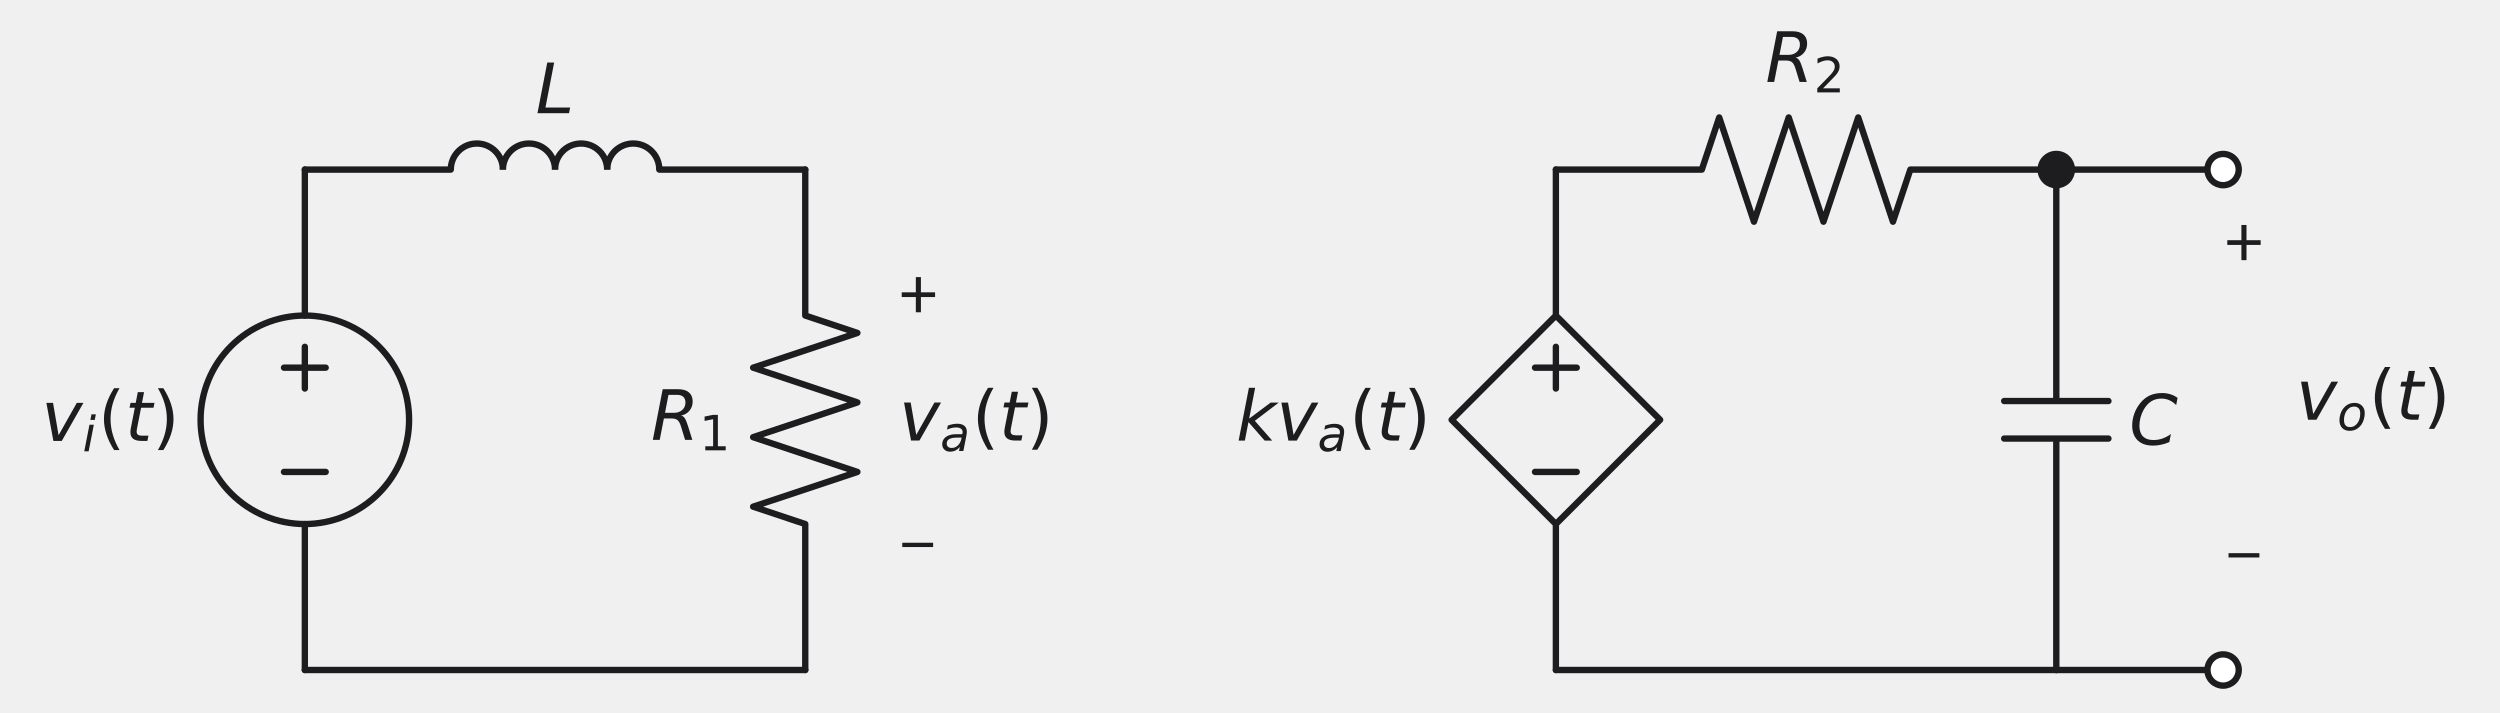
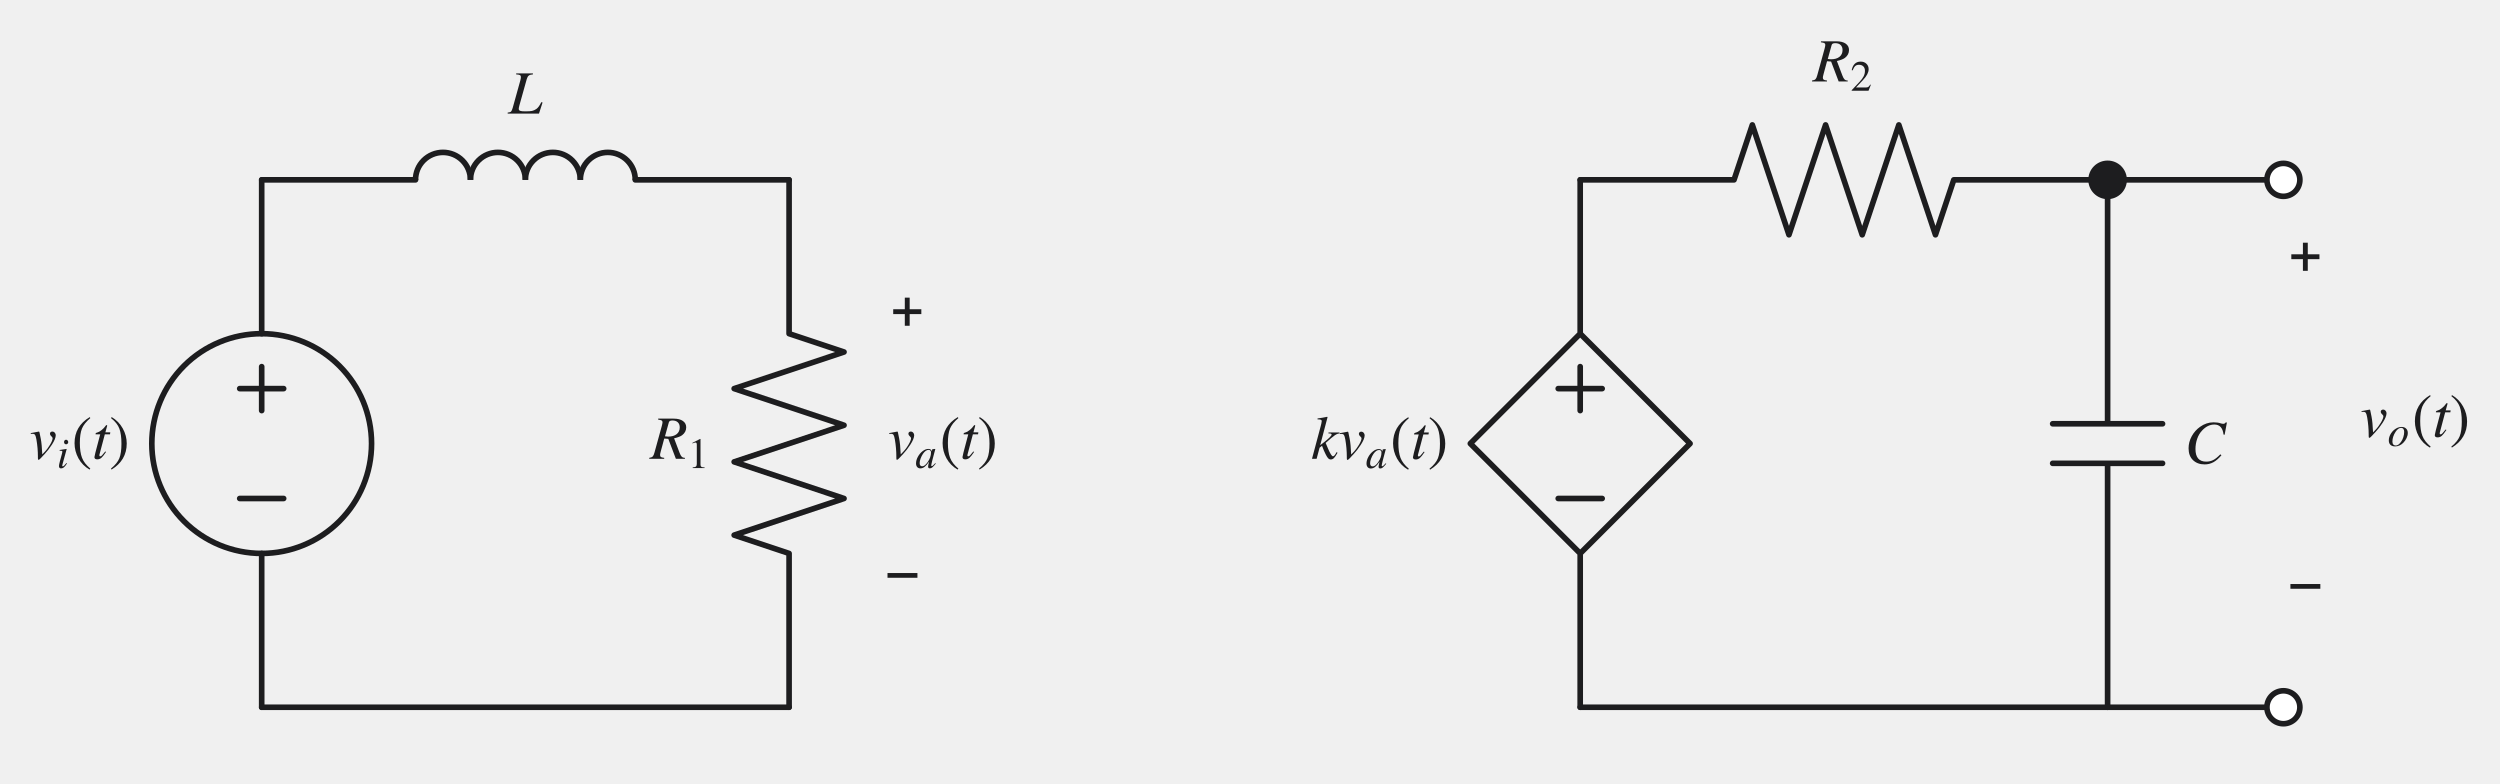
- <svg xmlns="http://www.w3.org/2000/svg" xmlns:xlink="http://www.w3.org/1999/xlink" width="431.64pt" height="123.06pt" viewBox="0 0 431.64 123.06" version="1.1">
+ <svg xmlns="http://www.w3.org/2000/svg" xmlns:xlink="http://www.w3.org/1999/xlink" width="487.54pt" height="152.739pt" viewBox="0 0 487.54 152.739" version="1.1">
  <defs>
    <style type="text/css">*{stroke-linejoin: round; stroke-linecap: butt}</style>
  </defs>
  <g id="figure_1">
    <g id="patch_1">
-       <path d="M 0 123.06  L 431.64 123.06  L 431.64 0  L 0 0  L 0 123.06  z " style="fill: none" />
+       <path d="M 0 152.739 L 487.54 152.739 L 487.54 0 L 0 0 L 0 152.739 z " style="fill: none" />
    </g>
    <g id="axes_1">
      <g id="patch_2">
-         <path d="M 52.632 90.48  C 57.406 90.48 61.984 88.583 65.36 85.208  C 68.735 81.832 70.632 77.254 70.632 72.48  C 70.632 67.706 68.735 63.128 65.36 59.752  C 61.984 56.377 57.406 54.48 52.632 54.48  C 47.858 54.48 43.28 56.377 39.904 59.752  C 36.529 63.128 34.632 67.706 34.632 72.48  C 34.632 77.254 36.529 81.832 39.904 85.208  C 43.28 88.583 47.858 90.48 52.632 90.48  L 52.632 90.48  z " clip-path="url(#p7428f776f4)" style="fill: none; stroke: #1d1d1f; stroke-width: 1.1; stroke-linejoin: miter" />
+         <path d="M 51.033 107.928 C 56.716 107.928 62.166 105.67 66.185 101.652 C 70.203 97.633 72.461 92.183 72.461 86.5 C 72.461 80.817 70.203 75.367 66.185 71.348 C 62.166 67.33 56.716 65.072 51.033 65.072 C 45.35 65.072 39.9 67.33 35.882 71.348 C 31.863 75.367 29.606 80.817 29.606 86.5 C 29.606 92.183 31.863 97.633 35.882 101.652 C 39.9 105.67 45.35 107.928 51.033 107.928 L 51.033 107.928 z " clip-path="url(#p92e5ad2be8)" style="fill: none; stroke: #1d1d1f; stroke-width: 1.1; stroke-linejoin: miter" />
      </g>
      <g id="patch_3">
-         <path d="M 86.832 29.28  C 86.832 28.087 86.358 26.942 85.514 26.098  C 84.67 25.254 83.525 24.78 82.332 24.78  C 81.139 24.78 79.994 25.254 79.15 26.098  C 78.306 26.942 77.832 28.087 77.832 29.28  " clip-path="url(#p7428f776f4)" style="fill: none; stroke: #1d1d1f; stroke-width: 1.1; stroke-linejoin: miter" />
+         <path d="M 91.745 35.074 C 91.745 33.654 91.181 32.29 90.176 31.286 C 89.172 30.282 87.809 29.717 86.389 29.717 C 84.968 29.717 83.605 30.282 82.601 31.286 C 81.596 32.29 81.032 33.654 81.032 35.074 " clip-path="url(#p92e5ad2be8)" style="fill: none; stroke: #1d1d1f; stroke-width: 1.1; stroke-linejoin: miter" />
      </g>
      <g id="patch_4">
-         <path d="M 95.832 29.28  C 95.832 28.087 95.358 26.942 94.514 26.098  C 93.67 25.254 92.525 24.78 91.332 24.78  C 90.139 24.78 88.994 25.254 88.15 26.098  C 87.306 26.942 86.832 28.087 86.832 29.28  " clip-path="url(#p7428f776f4)" style="fill: none; stroke: #1d1d1f; stroke-width: 1.1; stroke-linejoin: miter" />
+         <path d="M 102.459 35.074 C 102.459 33.654 101.894 32.29 100.89 31.286 C 99.886 30.282 98.523 29.717 97.102 29.717 C 95.682 29.717 94.319 30.282 93.314 31.286 C 92.31 32.29 91.745 33.654 91.745 35.074 " clip-path="url(#p92e5ad2be8)" style="fill: none; stroke: #1d1d1f; stroke-width: 1.1; stroke-linejoin: miter" />
      </g>
      <g id="patch_5">
-         <path d="M 104.832 29.28  C 104.832 28.087 104.358 26.942 103.514 26.098  C 102.67 25.254 101.525 24.78 100.332 24.78  C 99.139 24.78 97.994 25.254 97.15 26.098  C 96.306 26.942 95.832 28.087 95.832 29.28  " clip-path="url(#p7428f776f4)" style="fill: none; stroke: #1d1d1f; stroke-width: 1.1; stroke-linejoin: miter" />
+         <path d="M 113.173 35.074 C 113.173 33.654 112.608 32.29 111.604 31.286 C 110.6 30.282 109.236 29.717 107.816 29.717 C 106.396 29.717 105.032 30.282 104.028 31.286 C 103.024 32.29 102.459 33.654 102.459 35.074 " clip-path="url(#p92e5ad2be8)" style="fill: none; stroke: #1d1d1f; stroke-width: 1.1; stroke-linejoin: miter" />
      </g>
      <g id="patch_6">
-         <path d="M 113.832 29.28  C 113.832 28.087 113.358 26.942 112.514 26.098  C 111.67 25.254 110.525 24.78 109.332 24.78  C 108.139 24.78 106.994 25.254 106.15 26.098  C 105.306 26.942 104.832 28.087 104.832 29.28  " clip-path="url(#p7428f776f4)" style="fill: none; stroke: #1d1d1f; stroke-width: 1.1; stroke-linejoin: miter" />
+         <path d="M 123.887 35.074 C 123.887 33.654 123.322 32.29 122.318 31.286 C 121.314 30.282 119.95 29.717 118.53 29.717 C 117.11 29.717 115.746 30.282 114.742 31.286 C 113.738 32.29 113.173 33.654 113.173 35.074 " clip-path="url(#p92e5ad2be8)" style="fill: none; stroke: #1d1d1f; stroke-width: 1.1; stroke-linejoin: miter" />
      </g>
      <g id="line2d_1">
-         <path d="M 52.632 115.68  L 52.632 90.48  L 52.632 90.48  M 52.632 54.48  L 52.632 54.48  L 52.632 29.28  " clip-path="url(#p7428f776f4)" style="fill: none; stroke: #1d1d1f; stroke-width: 1.1; stroke-linecap: round" />
+         <path d="M 51.033 137.926 L 51.033 107.928 L 51.033 107.928 M 51.033 65.072 L 51.033 65.072 L 51.033 35.074 " clip-path="url(#p92e5ad2be8)" style="fill: none; stroke: #1d1d1f; stroke-width: 1.1; stroke-linecap: round" />
      </g>
      <g id="line2d_2">
-         <path d="M 56.232 81.48  L 49.032 81.48  " clip-path="url(#p7428f776f4)" style="fill: none; stroke: #1d1d1f; stroke-width: 1.1; stroke-linecap: round" />
+         <path d="M 55.319 97.214 L 46.748 97.214 " clip-path="url(#p92e5ad2be8)" style="fill: none; stroke: #1d1d1f; stroke-width: 1.1; stroke-linecap: round" />
      </g>
      <g id="line2d_3">
-         <path d="M 52.632 67.08  L 52.632 59.88  " clip-path="url(#p7428f776f4)" style="fill: none; stroke: #1d1d1f; stroke-width: 1.1; stroke-linecap: round" />
+         <path d="M 51.033 80.072 L 51.033 71.501 " clip-path="url(#p92e5ad2be8)" style="fill: none; stroke: #1d1d1f; stroke-width: 1.1; stroke-linecap: round" />
      </g>
      <g id="line2d_4">
-         <path d="M 56.232 63.48  L 49.032 63.48  " clip-path="url(#p7428f776f4)" style="fill: none; stroke: #1d1d1f; stroke-width: 1.1; stroke-linecap: round" />
+         <path d="M 55.319 75.786 L 46.748 75.786 " clip-path="url(#p92e5ad2be8)" style="fill: none; stroke: #1d1d1f; stroke-width: 1.1; stroke-linecap: round" />
      </g>
      <g id="line2d_5">
-         <path d="M 52.632 29.28  L 77.832 29.28  M 113.832 29.28  L 139.032 29.28  " clip-path="url(#p7428f776f4)" style="fill: none; stroke: #1d1d1f; stroke-width: 1.1; stroke-linecap: round" />
+         <path d="M 51.033 35.074 L 81.032 35.074 M 123.887 35.074 L 153.885 35.074 " clip-path="url(#p92e5ad2be8)" style="fill: none; stroke: #1d1d1f; stroke-width: 1.1; stroke-linecap: round" />
      </g>
      <g id="line2d_6">
-         <path d="M 139.032 29.28  L 139.032 54.48  L 148.032 57.48  L 130.032 63.48  L 148.032 69.48  L 130.032 75.48  L 148.032 81.48  L 130.032 87.48  L 139.032 90.48  L 139.032 115.68  " clip-path="url(#p7428f776f4)" style="fill: none; stroke: #1d1d1f; stroke-width: 1.1; stroke-linecap: round" />
+         <path d="M 153.885 35.074 L 153.885 65.072 L 164.599 68.644 L 143.172 75.786 L 164.599 82.929 L 143.172 90.071 L 164.599 97.214 L 143.172 104.356 L 153.885 107.928 L 153.885 137.926 " clip-path="url(#p92e5ad2be8)" style="fill: none; stroke: #1d1d1f; stroke-width: 1.1; stroke-linecap: round" />
      </g>
      <g id="line2d_7">
-         <path d="M 139.032 115.68  L 95.832 115.68  L 52.632 115.68  " clip-path="url(#p7428f776f4)" style="fill: none; stroke: #1d1d1f; stroke-width: 1.1; stroke-linecap: round" />
+         <path d="M 153.885 137.926 L 102.459 137.926 L 51.033 137.926 " clip-path="url(#p92e5ad2be8)" style="fill: none; stroke: #1d1d1f; stroke-width: 1.1; stroke-linecap: round" />
      </g>
      <g id="line2d_8">
-         <path d="M 268.632 115.68  L 268.632 90.48  L 250.632 72.48  L 268.632 54.48  L 286.632 72.48  L 268.632 90.48  M 268.632 54.48  L 268.632 29.28  " clip-path="url(#p7428f776f4)" style="fill: none; stroke: #1d1d1f; stroke-width: 1.1; stroke-linecap: round" />
+         <path d="M 308.164 137.926 L 308.164 107.928 L 286.736 86.5 L 308.164 65.072 L 329.592 86.5 L 308.164 107.928 M 308.164 65.072 L 308.164 35.074 " clip-path="url(#p92e5ad2be8)" style="fill: none; stroke: #1d1d1f; stroke-width: 1.1; stroke-linecap: round" />
      </g>
      <g id="line2d_9">
-         <path d="M 272.232 81.48  L 265.032 81.48  " clip-path="url(#p7428f776f4)" style="fill: none; stroke: #1d1d1f; stroke-width: 1.1; stroke-linecap: round" />
+         <path d="M 312.45 97.214 L 303.878 97.214 " clip-path="url(#p92e5ad2be8)" style="fill: none; stroke: #1d1d1f; stroke-width: 1.1; stroke-linecap: round" />
      </g>
      <g id="line2d_10">
-         <path d="M 268.632 67.08  L 268.632 59.88  " clip-path="url(#p7428f776f4)" style="fill: none; stroke: #1d1d1f; stroke-width: 1.1; stroke-linecap: round" />
+         <path d="M 308.164 80.072 L 308.164 71.501 " clip-path="url(#p92e5ad2be8)" style="fill: none; stroke: #1d1d1f; stroke-width: 1.1; stroke-linecap: round" />
      </g>
      <g id="line2d_11">
-         <path d="M 272.232 63.48  L 265.032 63.48  " clip-path="url(#p7428f776f4)" style="fill: none; stroke: #1d1d1f; stroke-width: 1.1; stroke-linecap: round" />
+         <path d="M 312.45 75.786 L 303.878 75.786 " clip-path="url(#p92e5ad2be8)" style="fill: none; stroke: #1d1d1f; stroke-width: 1.1; stroke-linecap: round" />
      </g>
      <g id="line2d_12">
-         <path d="M 268.632 29.28  L 293.832 29.28  L 296.832 20.28  L 302.832 38.28  L 308.832 20.28  L 314.832 38.28  L 320.832 20.28  L 326.832 38.28  L 329.832 29.28  L 355.032 29.28  " clip-path="url(#p7428f776f4)" style="fill: none; stroke: #1d1d1f; stroke-width: 1.1; stroke-linecap: round" />
+         <path d="M 308.164 35.074 L 338.163 35.074 L 341.734 24.36 L 348.876 45.788 L 356.019 24.36 L 363.161 45.788 L 370.304 24.36 L 377.446 45.788 L 381.018 35.074 L 411.016 35.074 " clip-path="url(#p92e5ad2be8)" style="fill: none; stroke: #1d1d1f; stroke-width: 1.1; stroke-linecap: round" />
      </g>
      <g id="line2d_13">
-         <path d="M 355.032 29.28  L 355.032 69.24  M 364.032 69.24  L 346.032 69.24  M 364.032 75.72  L 346.032 75.72  M 355.032 75.72  L 355.032 115.68  " clip-path="url(#p7428f776f4)" style="fill: none; stroke: #1d1d1f; stroke-width: 1.1; stroke-linecap: round" />
+         <path d="M 411.016 35.074 L 411.016 82.643 M 421.73 82.643 L 400.303 82.643 M 421.73 90.357 L 400.303 90.357 M 411.016 90.357 L 411.016 137.926 " clip-path="url(#p92e5ad2be8)" style="fill: none; stroke: #1d1d1f; stroke-width: 1.1; stroke-linecap: round" />
      </g>
      <g id="line2d_14">
-         <path d="M 355.032 115.68  L 311.832 115.68  L 268.632 115.68  " clip-path="url(#p7428f776f4)" style="fill: none; stroke: #1d1d1f; stroke-width: 1.1; stroke-linecap: round" />
+         <path d="M 411.016 137.926 L 359.59 137.926 L 308.164 137.926 " clip-path="url(#p92e5ad2be8)" style="fill: none; stroke: #1d1d1f; stroke-width: 1.1; stroke-linecap: round" />
      </g>
      <g id="line2d_15">
-         <path d="M 355.032 29.28  L 369.432 29.28  L 383.832 29.28  " clip-path="url(#p7428f776f4)" style="fill: none; stroke: #1d1d1f; stroke-width: 1.1; stroke-linecap: round" />
+         <path d="M 411.016 35.074 L 428.158 35.074 L 445.3 35.074 " clip-path="url(#p92e5ad2be8)" style="fill: none; stroke: #1d1d1f; stroke-width: 1.1; stroke-linecap: round" />
      </g>
      <g id="line2d_16">
-         <path d="M 355.032 115.68  L 369.432 115.68  L 383.832 115.68  " clip-path="url(#p7428f776f4)" style="fill: none; stroke: #1d1d1f; stroke-width: 1.1; stroke-linecap: round" />
+         <path d="M 411.016 137.926 L 428.158 137.926 L 445.3 137.926 " clip-path="url(#p92e5ad2be8)" style="fill: none; stroke: #1d1d1f; stroke-width: 1.1; stroke-linecap: round" />
      </g>
      <g id="text_1">
-         <g style="fill: #1d1d1f" transform="translate(7.152 76.14) scale(0.12 -0.12)">
-           <defs>
-             <path id="DejaVuSans-Oblique-59" d="M 459 3500  L 1069 3500  L 1581 525  L 3256 3500  L 3866 3500  L 1875 0  L 1100 0  L 459 3500  z " transform="scale(0.015625)" />
-             <path id="DejaVuSans-Oblique-4c" d="M 1172 4863  L 1747 4863  L 1606 4134  L 1031 4134  L 1172 4863  z M 909 3500  L 1484 3500  L 800 0  L 225 0  L 909 3500  z " transform="scale(0.015625)" />
-             <path id="DejaVuSans-b" d="M 1984 4856  Q 1566 4138 1362 3434  Q 1159 2731 1159 2009  Q 1159 1288 1364 580  Q 1569 -128 1984 -844  L 1484 -844  Q 1016 -109 783 600  Q 550 1309 550 2009  Q 550 2706 781 3412  Q 1013 4119 1484 4856  L 1984 4856  z " transform="scale(0.015625)" />
-             <path id="DejaVuSans-Oblique-57" d="M 2706 3500  L 2619 3053  L 1472 3053  L 1100 1153  Q 1081 1047 1072 975  Q 1063 903 1063 863  Q 1063 663 1183 572  Q 1303 481 1569 481  L 2150 481  L 2053 0  L 1503 0  Q 991 0 739 200  Q 488 400 488 806  Q 488 878 497 964  Q 506 1050 525 1153  L 897 3053  L 409 3053  L 500 3500  L 978 3500  L 1172 4494  L 1747 4494  L 1556 3500  L 2706 3500  z " transform="scale(0.015625)" />
-             <path id="DejaVuSans-c" d="M 513 4856  L 1013 4856  Q 1481 4119 1714 3412  Q 1947 2706 1947 2009  Q 1947 1309 1714 600  Q 1481 -109 1013 -844  L 513 -844  Q 928 -128 1133 580  Q 1338 1288 1338 2009  Q 1338 2731 1133 3434  Q 928 4138 513 4856  z " transform="scale(0.015625)" />
-           </defs>
-           <use xlink:href="#DejaVuSans-Oblique-59" transform="translate(0 0.125)" />
-           <use xlink:href="#DejaVuSans-Oblique-4c" transform="translate(59.17969 -14.87495) scale(0.7)" />
-           <use xlink:href="#DejaVuSans-b" transform="translate(81.36231 0.125)" />
-           <use xlink:href="#DejaVuSans-Oblique-57" transform="translate(120.376 0.125)" />
-           <use xlink:href="#DejaVuSans-c" transform="translate(159.585 0.125)" />
+         <g style="fill: #1d1d1f" transform="translate(5.76 89.49994) scale(0.12 -0.12)">
+           <defs>
+             <path id="STIXGeneral-Italic-59" d="M 1325 448 L 1523 653 Q 1869 1005 2134 1456 Q 2400 1907 2400 2131 Q 2400 2208 2285 2317 Q 2125 2458 2125 2605 Q 2125 2701 2195 2761 Q 2266 2822 2368 2822 Q 2522 2822 2624 2704 Q 2726 2586 2726 2445 Q 2726 2074 2323 1453 Q 1971 909 1562 474 Q 1504 416 1421 326 Q 1338 237 1299 192 Q 1261 147 1200 86 Q 1139 26 1110 -3 Q 1082 -32 1043 -64 Q 1005 -96 979 -105 Q 954 -115 928 -115 Q 870 -115 870 58 L 870 211 Q 870 1094 717 1990 Q 653 2355 579 2470 Q 506 2586 326 2586 Q 198 2586 128 2579 L 128 2662 Q 480 2720 845 2797 Q 915 2822 973 2822 Q 1011 2822 1033 2739 Q 1056 2656 1165 2093 Q 1280 1510 1325 448 z " transform="scale(0.015625)" />
+             <path id="STIXGeneral-Italic-4c" d="M 1690 3834 Q 1690 3699 1597 3603 Q 1504 3507 1376 3507 Q 1235 3507 1152 3600 Q 1069 3693 1069 3846 Q 1069 3994 1155 4090 Q 1242 4186 1370 4186 Q 1498 4186 1594 4080 Q 1690 3974 1690 3834 z M 1421 730 L 1504 659 Q 1235 243 1049 86 Q 864 -70 627 -70 Q 314 -70 314 282 Q 314 467 454 992 L 762 2125 Q 819 2330 819 2406 Q 819 2502 745 2528 Q 672 2554 410 2560 L 410 2662 Q 704 2688 1434 2822 L 1459 2803 L 858 608 Q 794 390 794 326 Q 794 230 883 230 Q 1043 230 1421 730 z " transform="scale(0.015625)" />
+             <path id="STIXGeneral-Regular-b" d="M 1946 -1030 L 1869 -1133 Q 1126 -710 716 32 Q 307 774 307 1613 Q 307 3386 1888 4326 L 1946 4224 Q 1293 3667 1075 3126 Q 858 2586 858 1632 Q 858 685 1082 96 Q 1306 -493 1946 -1030 z " transform="scale(0.015625)" />
+             <path id="STIXGeneral-Italic-57" d="M 1894 2739 L 1862 2534 L 1325 2534 L 768 435 Q 755 384 755 346 Q 755 243 851 243 Q 928 243 1030 342 Q 1133 442 1370 749 L 1453 704 Q 1158 256 969 93 Q 781 -70 538 -70 Q 243 -70 243 166 Q 243 230 346 640 L 845 2534 L 365 2534 L 358 2573 Q 358 2688 570 2733 Q 730 2771 992 2979 Q 1254 3187 1421 3437 Q 1459 3494 1510 3494 Q 1568 3494 1568 3443 Q 1568 3411 1562 3398 L 1382 2739 L 1894 2739 z " transform="scale(0.015625)" />
+             <path id="STIXGeneral-Regular-c" d="M 186 4224 L 262 4326 Q 992 3891 1408 3148 Q 1824 2406 1824 1581 Q 1824 -166 243 -1133 L 186 -1030 Q 845 -486 1059 54 Q 1274 595 1274 1562 Q 1274 2534 1059 3120 Q 845 3706 186 4224 z " transform="scale(0.015625)" />
+           </defs>
+           <use xlink:href="#STIXGeneral-Italic-59" transform="translate(0 0.40625)" />
+           <use xlink:href="#STIXGeneral-Italic-4c" transform="translate(44.39996 -14.59375) scale(0.7)" />
+           <use xlink:href="#STIXGeneral-Regular-b" transform="translate(68.35994 0.40625)" />
+           <use xlink:href="#STIXGeneral-Italic-57" transform="translate(101.6599 0.40625)" />
+           <use xlink:href="#STIXGeneral-Regular-c" transform="translate(129.4599 0.40625)" />
        </g>
      </g>
      <g id="text_2">
-         <g style="fill: #1d1d1f" transform="translate(92.472 19.56002) scale(0.12 -0.12)">
-           <defs>
-             <path id="DejaVuSans-Oblique-2f" d="M 1075 4666  L 1709 4666  L 909 525  L 3181 525  L 3078 0  L 172 0  L 1075 4666  z " transform="scale(0.015625)" />
-           </defs>
-           <use xlink:href="#DejaVuSans-Oblique-2f" transform="translate(0 0.09375)" />
+         <g style="fill: #1d1d1f" transform="translate(99.09927 22.23415) scale(0.12 -0.12)">
+           <defs>
+             <path id="STIXGeneral-Italic-2f" d="M 3578 1152 L 3206 0 L -51 0 L -51 102 Q 218 128 301 211 Q 384 294 474 602 L 1254 3405 Q 1325 3642 1325 3802 Q 1325 3942 1225 4000 Q 1126 4058 832 4077 L 832 4179 L 2579 4179 L 2579 4077 Q 2285 4058 2147 3955 Q 2010 3853 1933 3584 L 1165 838 Q 1101 595 1101 493 Q 1101 346 1241 288 Q 1382 230 1773 230 Q 2266 230 2480 275 Q 2694 320 2925 474 Q 3187 646 3450 1190 L 3578 1152 z " transform="scale(0.015625)" />
+           </defs>
+           <use xlink:href="#STIXGeneral-Italic-2f" transform="translate(0 0.703125)" />
        </g>
      </g>
      <g id="text_3">
-         <g style="fill: #1d1d1f" transform="translate(155.232 55.30781) scale(0.12 -0.12)">
-           <defs>
-             <path id="NotoSansCJKkr-Regular-c" d="M 1542 742  L 2010 742  L 2010 2144  L 3315 2144  L 3315 2579  L 2010 2579  L 2010 3981  L 1542 3981  L 1542 2579  L 243 2579  L 243 2144  L 1542 2144  L 1542 742  z " transform="scale(0.015625)" />
-           </defs>
-           <use xlink:href="#NotoSansCJKkr-Regular-c" />
+         <g style="fill: #1d1d1f" transform="translate(173.1703 64.10278) scale(0.12 -0.12)">
+           <defs>
+             <path id="Pretendard-Regular-360c" d="M 1750 306 L 2256 306 L 2256 1519 L 3469 1519 L 3469 2025 L 2256 2025 L 2256 3231 L 1750 3231 L 1750 2025 L 544 2025 L 544 1519 L 1750 1519 L 1750 306 z " transform="scale(0.015625)" />
+           </defs>
+           <use xlink:href="#Pretendard-Regular-360c" />
        </g>
      </g>
      <g id="text_4">
-         <g style="fill: #1d1d1f" transform="translate(155.232 76.08) scale(0.12 -0.12)">
-           <defs>
-             <path id="DejaVuSans-Oblique-44" d="M 3438 1997  L 3047 0  L 2472 0  L 2578 531  Q 2325 219 2001 64  Q 1678 -91 1281 -91  Q 834 -91 548 182  Q 263 456 263 884  Q 263 1497 752 1853  Q 1241 2209 2100 2209  L 2900 2209  L 2931 2363  Q 2938 2388 2941 2417  Q 2944 2447 2944 2509  Q 2944 2788 2717 2942  Q 2491 3097 2081 3097  Q 1800 3097 1504 3025  Q 1209 2953 897 2809  L 997 3341  Q 1322 3463 1633 3523  Q 1944 3584 2234 3584  Q 2853 3584 3176 3315  Q 3500 3047 3500 2534  Q 3500 2431 3484 2292  Q 3469 2153 3438 1997  z M 2816 1759  L 2241 1759  Q 1534 1759 1195 1570  Q 856 1381 856 984  Q 856 709 1029 553  Q 1203 397 1509 397  Q 1978 397 2328 733  Q 2678 1069 2791 1631  L 2816 1759  z " transform="scale(0.015625)" />
-           </defs>
-           <use xlink:href="#DejaVuSans-Oblique-59" transform="translate(0 0.125)" />
-           <use xlink:href="#DejaVuSans-Oblique-44" transform="translate(59.17969 -14.87495) scale(0.7)" />
-           <use xlink:href="#DejaVuSans-b" transform="translate(104.8096 0.125)" />
-           <use xlink:href="#DejaVuSans-Oblique-57" transform="translate(143.8232 0.125)" />
-           <use xlink:href="#DejaVuSans-c" transform="translate(183.0322 0.125)" />
+         <g style="fill: #1d1d1f" transform="translate(173.1703 89.49994) scale(0.12 -0.12)">
+           <defs>
+             <path id="STIXGeneral-Italic-44" d="M 2963 710 L 3046 640 Q 2688 205 2518 70 Q 2349 -64 2157 -64 Q 1901 -64 1901 198 Q 1901 358 2048 934 Q 1690 397 1389 163 Q 1088 -70 749 -70 Q 467 -70 288 125 Q 109 320 109 672 Q 109 1158 387 1664 Q 666 2170 1094 2496 Q 1523 2822 1939 2822 Q 2368 2822 2451 2451 L 2522 2758 L 2541 2778 L 2931 2822 L 2976 2803 Q 2970 2778 2938 2669 Q 2368 595 2368 346 Q 2368 262 2458 262 Q 2554 262 2790 525 L 2963 710 z M 2336 2310 Q 2336 2477 2240 2579 Q 2144 2682 1978 2682 Q 1542 2682 1139 2093 Q 928 1779 787 1395 Q 646 1011 646 717 Q 646 243 1030 243 Q 1408 243 1843 870 Q 2336 1581 2336 2310 z " transform="scale(0.015625)" />
+           </defs>
+           <use xlink:href="#STIXGeneral-Italic-59" transform="translate(0 0.40625)" />
+           <use xlink:href="#STIXGeneral-Italic-44" transform="translate(44.39996 -14.59375) scale(0.7)" />
+           <use xlink:href="#STIXGeneral-Regular-b" transform="translate(83.96993 0.40625)" />
+           <use xlink:href="#STIXGeneral-Italic-57" transform="translate(117.2699 0.40625)" />
+           <use xlink:href="#STIXGeneral-Regular-c" transform="translate(145.0699 0.40625)" />
        </g>
      </g>
      <g id="text_5">
-         <g style="fill: #1d1d1f" transform="translate(155.232 97.45219) scale(0.12 -0.12)">
-           <defs>
-             <path id="NotoSansCJKkr-Regular-2d1" d="M 294 1600  L 3136 1600  L 3136 1997  L 294 1997  L 294 1600  z " transform="scale(0.015625)" />
-           </defs>
-           <use xlink:href="#NotoSansCJKkr-Regular-2d1" />
+         <g style="fill: #1d1d1f" transform="translate(173.1703 115.8402) scale(0.12 -0.12)">
+           <defs>
+             <path id="Pretendard-Regular-33bb" d="M 3063 2181 L -50 2181 L -50 1688 L 3063 1688 L 3063 2181 z " transform="scale(0.015625)" />
+           </defs>
+           <use xlink:href="#Pretendard-Regular-33bb" />
        </g>
      </g>
      <g id="text_6">
-         <g style="fill: #1d1d1f" transform="translate(112.392 75.96) scale(0.12 -0.12)">
-           <defs>
-             <path id="DejaVuSans-Oblique-35" d="M 1613 4147  L 1294 2491  L 2106 2491  Q 2584 2491 2879 2755  Q 3175 3019 3175 3444  Q 3175 3784 2976 3965  Q 2778 4147 2406 4147  L 1613 4147  z M 2772 2241  Q 2972 2194 3105 2009  Q 3238 1825 3413 1275  L 3809 0  L 3144 0  L 2778 1197  Q 2638 1659 2453 1815  Q 2269 1972 1888 1972  L 1191 1972  L 806 0  L 172 0  L 1081 4666  L 2503 4666  Q 3150 4666 3495 4373  Q 3841 4081 3841 3531  Q 3841 3044 3547 2687  Q 3253 2331 2772 2241  z " transform="scale(0.015625)" />
-             <path id="DejaVuSans-14" d="M 794 531  L 1825 531  L 1825 4091  L 703 3866  L 703 4441  L 1819 4666  L 2450 4666  L 2450 531  L 3481 531  L 3481 0  L 794 0  L 794 531  z " transform="scale(0.015625)" />
-           </defs>
-           <use xlink:href="#DejaVuSans-Oblique-35" transform="translate(0 0.09375)" />
-           <use xlink:href="#DejaVuSans-14" transform="translate(69.48242 -14.9062) scale(0.7)" />
+         <g style="fill: #1d1d1f" transform="translate(126.7661 89.55994) scale(0.12 -0.12)">
+           <defs>
+             <path id="STIXGeneral-Italic-35" d="M 845 4179 L 2458 4179 Q 3078 4179 3420 3936 Q 3763 3693 3763 3277 Q 3763 2778 3341 2458 Q 3091 2266 2502 2131 L 3072 627 Q 3181 333 3299 217 Q 3418 102 3629 102 L 3629 0 L 2688 0 L 1901 2074 L 1478 2106 L 1126 806 Q 1043 512 1043 403 Q 1043 256 1126 192 Q 1210 128 1472 102 L 1472 0 L -83 0 L -83 102 Q 173 134 278 243 Q 384 352 461 646 L 1222 3405 Q 1299 3699 1299 3808 Q 1299 3923 1210 3987 Q 1133 4038 845 4077 L 845 4179 z M 1958 3795 L 1555 2342 Q 1754 2310 1882 2310 Q 2451 2310 2771 2566 Q 3091 2822 3091 3270 Q 3091 3603 2892 3795 Q 2694 3987 2323 3987 Q 2010 3987 1958 3795 z " transform="scale(0.015625)" />
+             <path id="STIXGeneral-Regular-14" d="M 2522 0 L 755 0 L 755 96 Q 1107 115 1235 227 Q 1363 339 1363 608 L 1363 3482 Q 1363 3795 1171 3795 Q 1082 3795 883 3718 L 710 3654 L 710 3744 L 1856 4326 L 1914 4307 L 1914 486 Q 1914 275 2042 185 Q 2170 96 2522 96 L 2522 0 z " transform="scale(0.015625)" />
+           </defs>
+           <use xlink:href="#STIXGeneral-Italic-35" transform="translate(0 0.703125)" />
+           <use xlink:href="#STIXGeneral-Regular-14" transform="translate(61.09994 -14.29688) scale(0.7)" />
        </g>
      </g>
      <g id="text_7">
-         <g style="fill: #1d1d1f" transform="translate(213.432 76.08) scale(0.12 -0.12)">
-           <defs>
-             <path id="DejaVuSans-Oblique-4e" d="M 1172 4863  L 1747 4863  L 1197 2028  L 3169 3500  L 3916 3500  L 1716 1825  L 3322 0  L 2625 0  L 1131 1709  L 800 0  L 225 0  L 1172 4863  z " transform="scale(0.015625)" />
-           </defs>
-           <use xlink:href="#DejaVuSans-Oblique-4e" transform="translate(0 0.015625)" />
-           <use xlink:href="#DejaVuSans-Oblique-59" transform="translate(57.91016 0.015625)" />
-           <use xlink:href="#DejaVuSans-Oblique-44" transform="translate(117.0898 -14.98433) scale(0.7)" />
-           <use xlink:href="#DejaVuSans-b" transform="translate(162.7197 0.015625)" />
-           <use xlink:href="#DejaVuSans-Oblique-57" transform="translate(201.7334 0.015625)" />
-           <use xlink:href="#DejaVuSans-c" transform="translate(240.9424 0.015625)" />
+         <g style="fill: #1d1d1f" transform="translate(255.6909 89.55994) scale(0.12 -0.12)">
+           <defs>
+             <path id="STIXGeneral-Italic-4e" d="M 2950 2739 L 2950 2637 Q 2720 2624 2464 2448 Q 2208 2272 1510 1651 L 1747 1088 Q 2099 262 2266 262 Q 2400 262 2554 531 Q 2586 582 2650 698 L 2746 627 Q 2522 224 2374 77 Q 2227 -70 2035 -70 Q 1894 -70 1782 42 Q 1670 154 1517 454 Q 1325 826 1133 1357 L 877 1152 L 570 0 L 90 0 L 992 3379 Q 1082 3699 1107 3942 Q 1088 4096 781 4096 L 666 4096 L 666 4198 Q 1146 4256 1670 4371 L 1709 4333 L 941 1414 L 1216 1626 Q 2131 2330 2131 2522 Q 2131 2637 1894 2637 L 1805 2637 L 1805 2739 L 2950 2739 z " transform="scale(0.015625)" />
+           </defs>
+           <use xlink:href="#STIXGeneral-Italic-4e" transform="translate(0 0.703125)" />
+           <use xlink:href="#STIXGeneral-Italic-59" transform="translate(44.39996 0.703125)" />
+           <use xlink:href="#STIXGeneral-Italic-44" transform="translate(88.79993 -14.29688) scale(0.7)" />
+           <use xlink:href="#STIXGeneral-Regular-b" transform="translate(128.3699 0.703125)" />
+           <use xlink:href="#STIXGeneral-Italic-57" transform="translate(161.6699 0.703125)" />
+           <use xlink:href="#STIXGeneral-Regular-c" transform="translate(189.4698 0.703125)" />
        </g>
      </g>
      <g id="text_8">
-         <g style="fill: #1d1d1f" transform="translate(304.812 14.16) scale(0.12 -0.12)">
-           <defs>
-             <path id="DejaVuSans-15" d="M 1228 531  L 3431 531  L 3431 0  L 469 0  L 469 531  Q 828 903 1448 1529  Q 2069 2156 2228 2338  Q 2531 2678 2651 2914  Q 2772 3150 2772 3378  Q 2772 3750 2511 3984  Q 2250 4219 1831 4219  Q 1534 4219 1204 4116  Q 875 4013 500 3803  L 500 4441  Q 881 4594 1212 4672  Q 1544 4750 1819 4750  Q 2544 4750 2975 4387  Q 3406 4025 3406 3419  Q 3406 3131 3298 2873  Q 3191 2616 2906 2266  Q 2828 2175 2409 1742  Q 1991 1309 1228 531  z " transform="scale(0.015625)" />
-           </defs>
-           <use xlink:href="#DejaVuSans-Oblique-35" transform="translate(0 0.09375)" />
-           <use xlink:href="#DejaVuSans-15" transform="translate(69.48242 -14.9062) scale(0.7)" />
+         <g style="fill: #1d1d1f" transform="translate(353.5302 15.97723) scale(0.12 -0.12)">
+           <defs>
+             <path id="STIXGeneral-Regular-15" d="M 3034 877 L 2688 0 L 186 0 L 186 77 L 1325 1286 Q 1773 1754 1965 2144 Q 2157 2534 2157 2950 Q 2157 3379 1920 3616 Q 1683 3853 1267 3853 Q 922 3853 720 3673 Q 518 3494 326 3021 L 192 3053 Q 301 3648 630 3987 Q 960 4326 1523 4326 Q 2054 4326 2380 4006 Q 2707 3686 2707 3200 Q 2707 2477 1888 1613 L 832 486 L 2330 486 Q 2541 486 2665 569 Q 2790 653 2944 915 L 3034 877 z " transform="scale(0.015625)" />
+           </defs>
+           <use xlink:href="#STIXGeneral-Italic-35" transform="translate(0 0.703125)" />
+           <use xlink:href="#STIXGeneral-Regular-15" transform="translate(61.09994 -14.29688) scale(0.7)" />
        </g>
      </g>
      <g id="text_9">
-         <g style="fill: #1d1d1f" transform="translate(367.632 76.86) scale(0.12 -0.12)">
-           <defs>
-             <path id="DejaVuSans-Oblique-26" d="M 4447 4306  L 4319 3641  Q 4019 3944 3683 4091  Q 3347 4238 2956 4238  Q 2422 4238 2017 3981  Q 1613 3725 1319 3200  Q 1131 2863 1032 2486  Q 934 2109 934 1728  Q 934 1091 1264 756  Q 1594 422 2222 422  Q 2656 422 3056 561  Q 3456 700 3834 978  L 3688 231  Q 3316 72 2936 -9  Q 2556 -91 2175 -91  Q 1278 -91 773 396  Q 269 884 269 1753  Q 269 2309 461 2846  Q 653 3384 1013 3828  Q 1394 4300 1883 4525  Q 2372 4750 3022 4750  Q 3422 4750 3780 4639  Q 4138 4528 4447 4306  z " transform="scale(0.015625)" />
-           </defs>
-           <use xlink:href="#DejaVuSans-Oblique-26" transform="translate(0 0.78125)" />
+         <g style="fill: #1d1d1f" transform="translate(426.0157 90.39994) scale(0.12 -0.12)">
+           <defs>
+             <path id="STIXGeneral-Italic-26" d="M 4410 4250 L 4173 2970 L 4058 2989 Q 3942 4032 3104 4032 Q 2406 4032 1830 3411 Q 1491 3053 1315 2541 Q 1139 2029 1139 1485 Q 1139 173 2259 173 Q 2656 173 2985 339 Q 3315 506 3725 934 L 3840 838 Q 3411 333 2998 109 Q 2586 -115 2093 -115 Q 1344 -115 883 329 Q 422 774 422 1555 Q 422 2214 748 2812 Q 1075 3411 1619 3795 Q 2272 4262 3021 4262 Q 3462 4262 3770 4154 Q 3898 4109 4032 4109 Q 4205 4109 4275 4250 L 4410 4250 z " transform="scale(0.015625)" />
+           </defs>
+           <use xlink:href="#STIXGeneral-Italic-26" transform="translate(0 0.40625)" />
        </g>
      </g>
      <g id="text_10">
-         <g style="fill: #1d1d1f" transform="translate(384.102 46.30781) scale(0.12 -0.12)">
-           <use xlink:href="#NotoSansCJKkr-Regular-c" />
+         <g style="fill: #1d1d1f" transform="translate(445.8238 53.389) scale(0.12 -0.12)">
+           <use xlink:href="#Pretendard-Regular-360c" />
        </g>
      </g>
      <g id="text_11">
-         <g style="fill: #1d1d1f" transform="translate(384.2164 99.25219) scale(0.12 -0.12)">
-           <use xlink:href="#NotoSansCJKkr-Regular-2d1" />
+         <g style="fill: #1d1d1f" transform="translate(446.7613 117.983) scale(0.12 -0.12)">
+           <use xlink:href="#Pretendard-Regular-33bb" />
        </g>
      </g>
      <g id="text_12">
-         <g style="fill: #1d1d1f" transform="translate(396.432 72.48) scale(0.12 -0.12)">
-           <defs>
-             <path id="DejaVuSans-Oblique-52" d="M 1625 -91  Q 1009 -91 651 289  Q 294 669 294 1325  Q 294 1706 417 2101  Q 541 2497 738 2766  Q 1047 3184 1428 3384  Q 1809 3584 2291 3584  Q 2888 3584 3255 3212  Q 3622 2841 3622 2241  Q 3622 1825 3500 1412  Q 3378 1000 3181 728  Q 2875 309 2494 109  Q 2113 -91 1625 -91  z M 891 1344  Q 891 869 1089 633  Q 1288 397 1691 397  Q 2269 397 2648 901  Q 3028 1406 3028 2181  Q 3028 2634 2825 2865  Q 2622 3097 2228 3097  Q 1903 3097 1650 2945  Q 1397 2794 1197 2484  Q 1050 2253 970 1956  Q 891 1659 891 1344  z " transform="scale(0.015625)" />
-           </defs>
-           <use xlink:href="#DejaVuSans-Oblique-59" transform="translate(0 0.125)" />
-           <use xlink:href="#DejaVuSans-Oblique-52" transform="translate(59.17969 -14.87495) scale(0.7)" />
-           <use xlink:href="#DejaVuSans-b" transform="translate(104.7412 0.125)" />
-           <use xlink:href="#DejaVuSans-Oblique-57" transform="translate(143.7549 0.125)" />
-           <use xlink:href="#DejaVuSans-c" transform="translate(182.9639 0.125)" />
+         <g style="fill: #1d1d1f" transform="translate(460.2998 85.21442) scale(0.12 -0.12)">
+           <defs>
+             <path id="STIXGeneral-Italic-52" d="M 2995 1926 Q 2995 1562 2812 1168 Q 2630 774 2317 461 Q 1786 -70 1114 -70 Q 666 -70 419 163 Q 173 397 173 819 Q 173 1350 496 1856 Q 819 2362 1325 2630 Q 1683 2822 2093 2822 Q 2490 2822 2742 2582 Q 2995 2342 2995 1926 z M 2458 2086 Q 2458 2374 2336 2531 Q 2214 2688 2003 2688 Q 1574 2688 1184 2106 Q 710 1382 710 646 Q 710 365 844 214 Q 979 64 1210 64 Q 1600 64 1984 595 Q 2202 890 2330 1302 Q 2458 1715 2458 2086 z " transform="scale(0.015625)" />
+           </defs>
+           <use xlink:href="#STIXGeneral-Italic-59" transform="translate(0 0.40625)" />
+           <use xlink:href="#STIXGeneral-Italic-52" transform="translate(44.39996 -14.59375) scale(0.7)" />
+           <use xlink:href="#STIXGeneral-Regular-b" transform="translate(83.89993 0.40625)" />
+           <use xlink:href="#STIXGeneral-Italic-57" transform="translate(117.1999 0.40625)" />
+           <use xlink:href="#STIXGeneral-Regular-c" transform="translate(144.9999 0.40625)" />
        </g>
      </g>
      <g id="patch_7">
-         <path d="M 355.032 31.98  C 355.748 31.98 356.435 31.696 356.941 31.189  C 357.448 30.683 357.732 29.996 357.732 29.28  C 357.732 28.564 357.448 27.877 356.941 27.371  C 356.435 26.864 355.748 26.58 355.032 26.58  C 354.316 26.58 353.629 26.864 353.123 27.371  C 352.616 27.877 352.332 28.564 352.332 29.28  C 352.332 29.996 352.616 30.683 353.123 31.189  C 353.629 31.696 354.316 31.98 355.032 31.98  z " clip-path="url(#p7428f776f4)" style="fill: #1d1d1f; stroke: #1d1d1f; stroke-width: 1.1; stroke-linejoin: miter" />
+         <path d="M 411.016 38.288 C 411.869 38.288 412.686 37.949 413.289 37.346 C 413.892 36.744 414.23 35.926 414.23 35.074 C 414.23 34.221 413.892 33.404 413.289 32.801 C 412.686 32.198 411.869 31.86 411.016 31.86 C 410.164 31.86 409.346 32.198 408.744 32.801 C 408.141 33.404 407.802 34.221 407.802 35.074 C 407.802 35.926 408.141 36.744 408.744 37.346 C 409.346 37.949 410.164 38.288 411.016 38.288 z " clip-path="url(#p92e5ad2be8)" style="fill: #1d1d1f; stroke: #1d1d1f; stroke-width: 1.1; stroke-linejoin: miter" />
      </g>
      <g id="patch_8">
-         <path d="M 383.832 31.98  C 384.548 31.98 385.235 31.696 385.741 31.189  C 386.248 30.683 386.532 29.996 386.532 29.28  C 386.532 28.564 386.248 27.877 385.741 27.371  C 385.235 26.864 384.548 26.58 383.832 26.58  C 383.116 26.58 382.429 26.864 381.923 27.371  C 381.416 27.877 381.132 28.564 381.132 29.28  C 381.132 29.996 381.416 30.683 381.923 31.189  C 382.429 31.696 383.116 31.98 383.832 31.98  z " clip-path="url(#p7428f776f4)" style="fill: #ffffff; stroke: #1d1d1f; stroke-width: 1.1; stroke-linejoin: miter" />
+         <path d="M 445.3 38.288 C 446.153 38.288 446.97 37.949 447.573 37.346 C 448.176 36.744 448.515 35.926 448.515 35.074 C 448.515 34.221 448.176 33.404 447.573 32.801 C 446.97 32.198 446.153 31.86 445.3 31.86 C 444.448 31.86 443.63 32.198 443.028 32.801 C 442.425 33.404 442.086 34.221 442.086 35.074 C 442.086 35.926 442.425 36.744 443.028 37.346 C 443.63 37.949 444.448 38.288 445.3 38.288 z " clip-path="url(#p92e5ad2be8)" style="fill: #ffffff; stroke: #1d1d1f; stroke-width: 1.1; stroke-linejoin: miter" />
      </g>
      <g id="patch_9">
-         <path d="M 383.832 118.38  C 384.548 118.38 385.235 118.096 385.741 117.589  C 386.248 117.083 386.532 116.396 386.532 115.68  C 386.532 114.964 386.248 114.277 385.741 113.771  C 385.235 113.264 384.548 112.98 383.832 112.98  C 383.116 112.98 382.429 113.264 381.923 113.771  C 381.416 114.277 381.132 114.964 381.132 115.68  C 381.132 116.396 381.416 117.083 381.923 117.589  C 382.429 118.096 383.116 118.38 383.832 118.38  z " clip-path="url(#p7428f776f4)" style="fill: #ffffff; stroke: #1d1d1f; stroke-width: 1.1; stroke-linejoin: miter" />
+         <path d="M 445.3 141.14 C 446.153 141.14 446.97 140.802 447.573 140.199 C 448.176 139.596 448.515 138.779 448.515 137.926 C 448.515 137.074 448.176 136.256 447.573 135.653 C 446.97 135.051 446.153 134.712 445.3 134.712 C 444.448 134.712 443.63 135.051 443.028 135.653 C 442.425 136.256 442.086 137.074 442.086 137.926 C 442.086 138.779 442.425 139.596 443.028 140.199 C 443.63 140.802 444.448 141.14 445.3 141.14 z " clip-path="url(#p92e5ad2be8)" style="fill: #ffffff; stroke: #1d1d1f; stroke-width: 1.1; stroke-linejoin: miter" />
      </g>
    </g>
  </g>
  <defs>
-     <clipPath id="p7428f776f4">
-       <rect x="0" y="0" width="431.64" height="123.06" />
+     <clipPath id="p92e5ad2be8">
+       <rect x="8.66" y="18.521" width="460.8" height="128.458" />
    </clipPath>
  </defs>
</svg>
